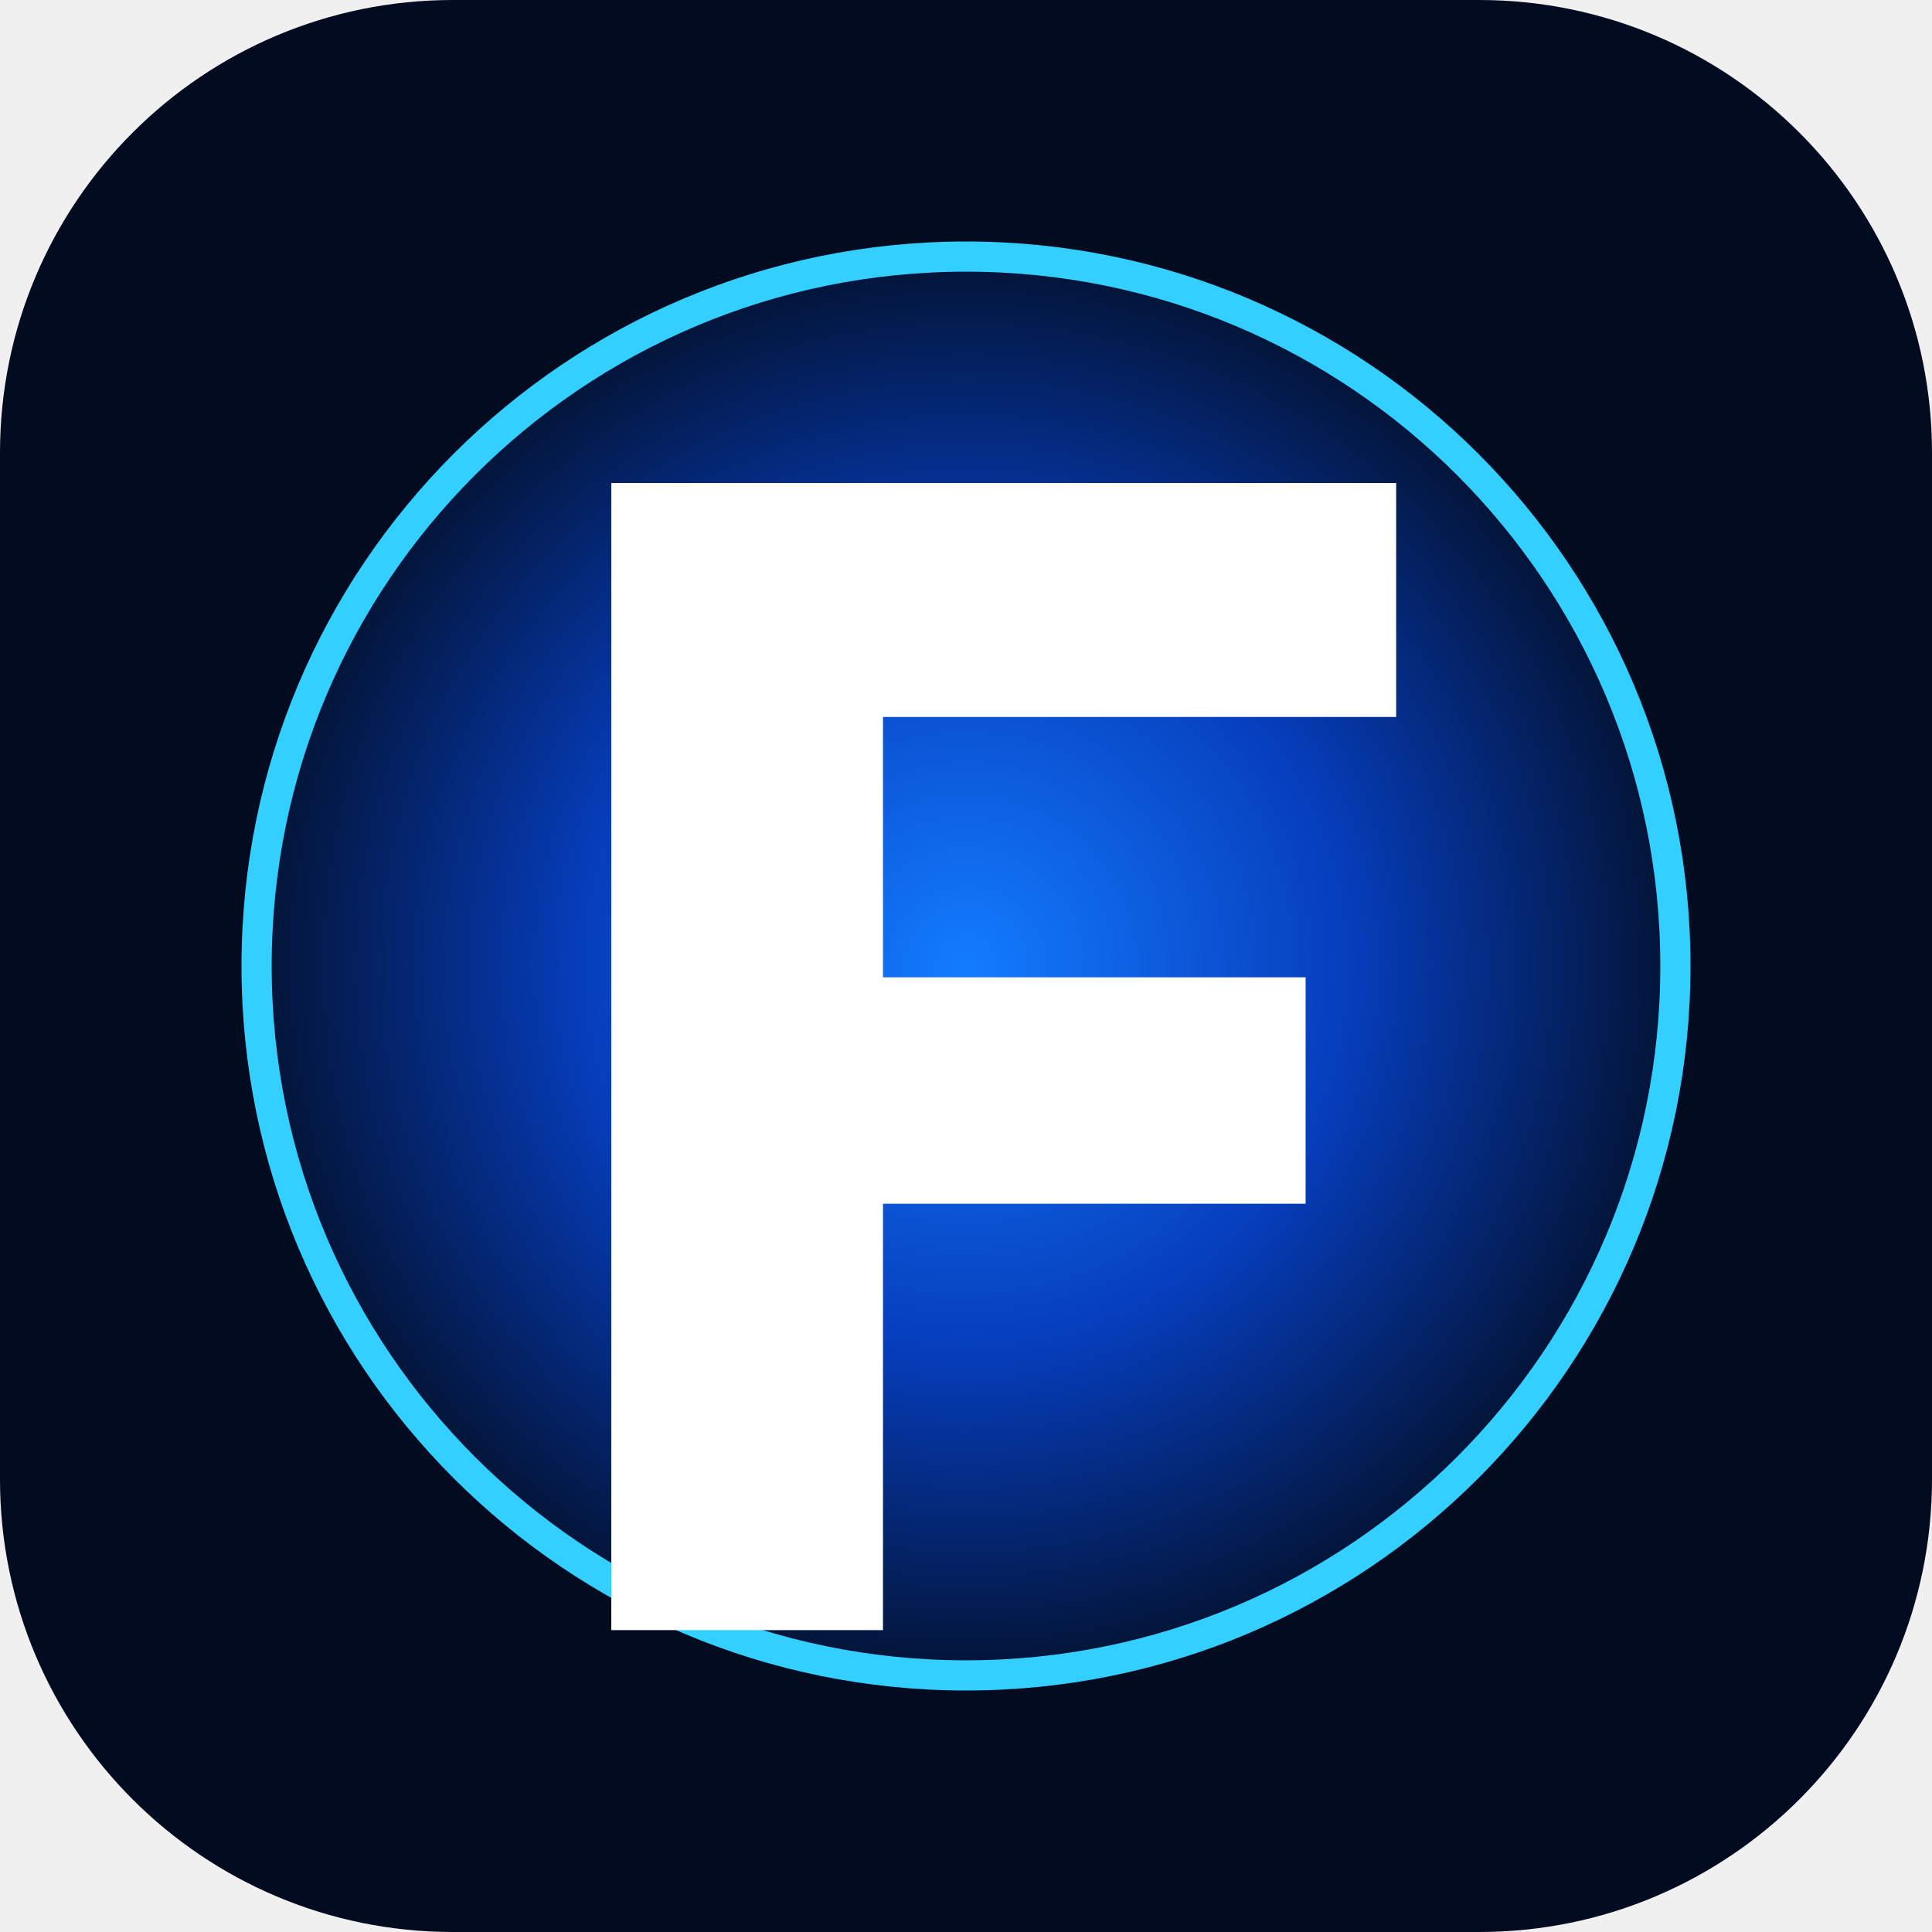
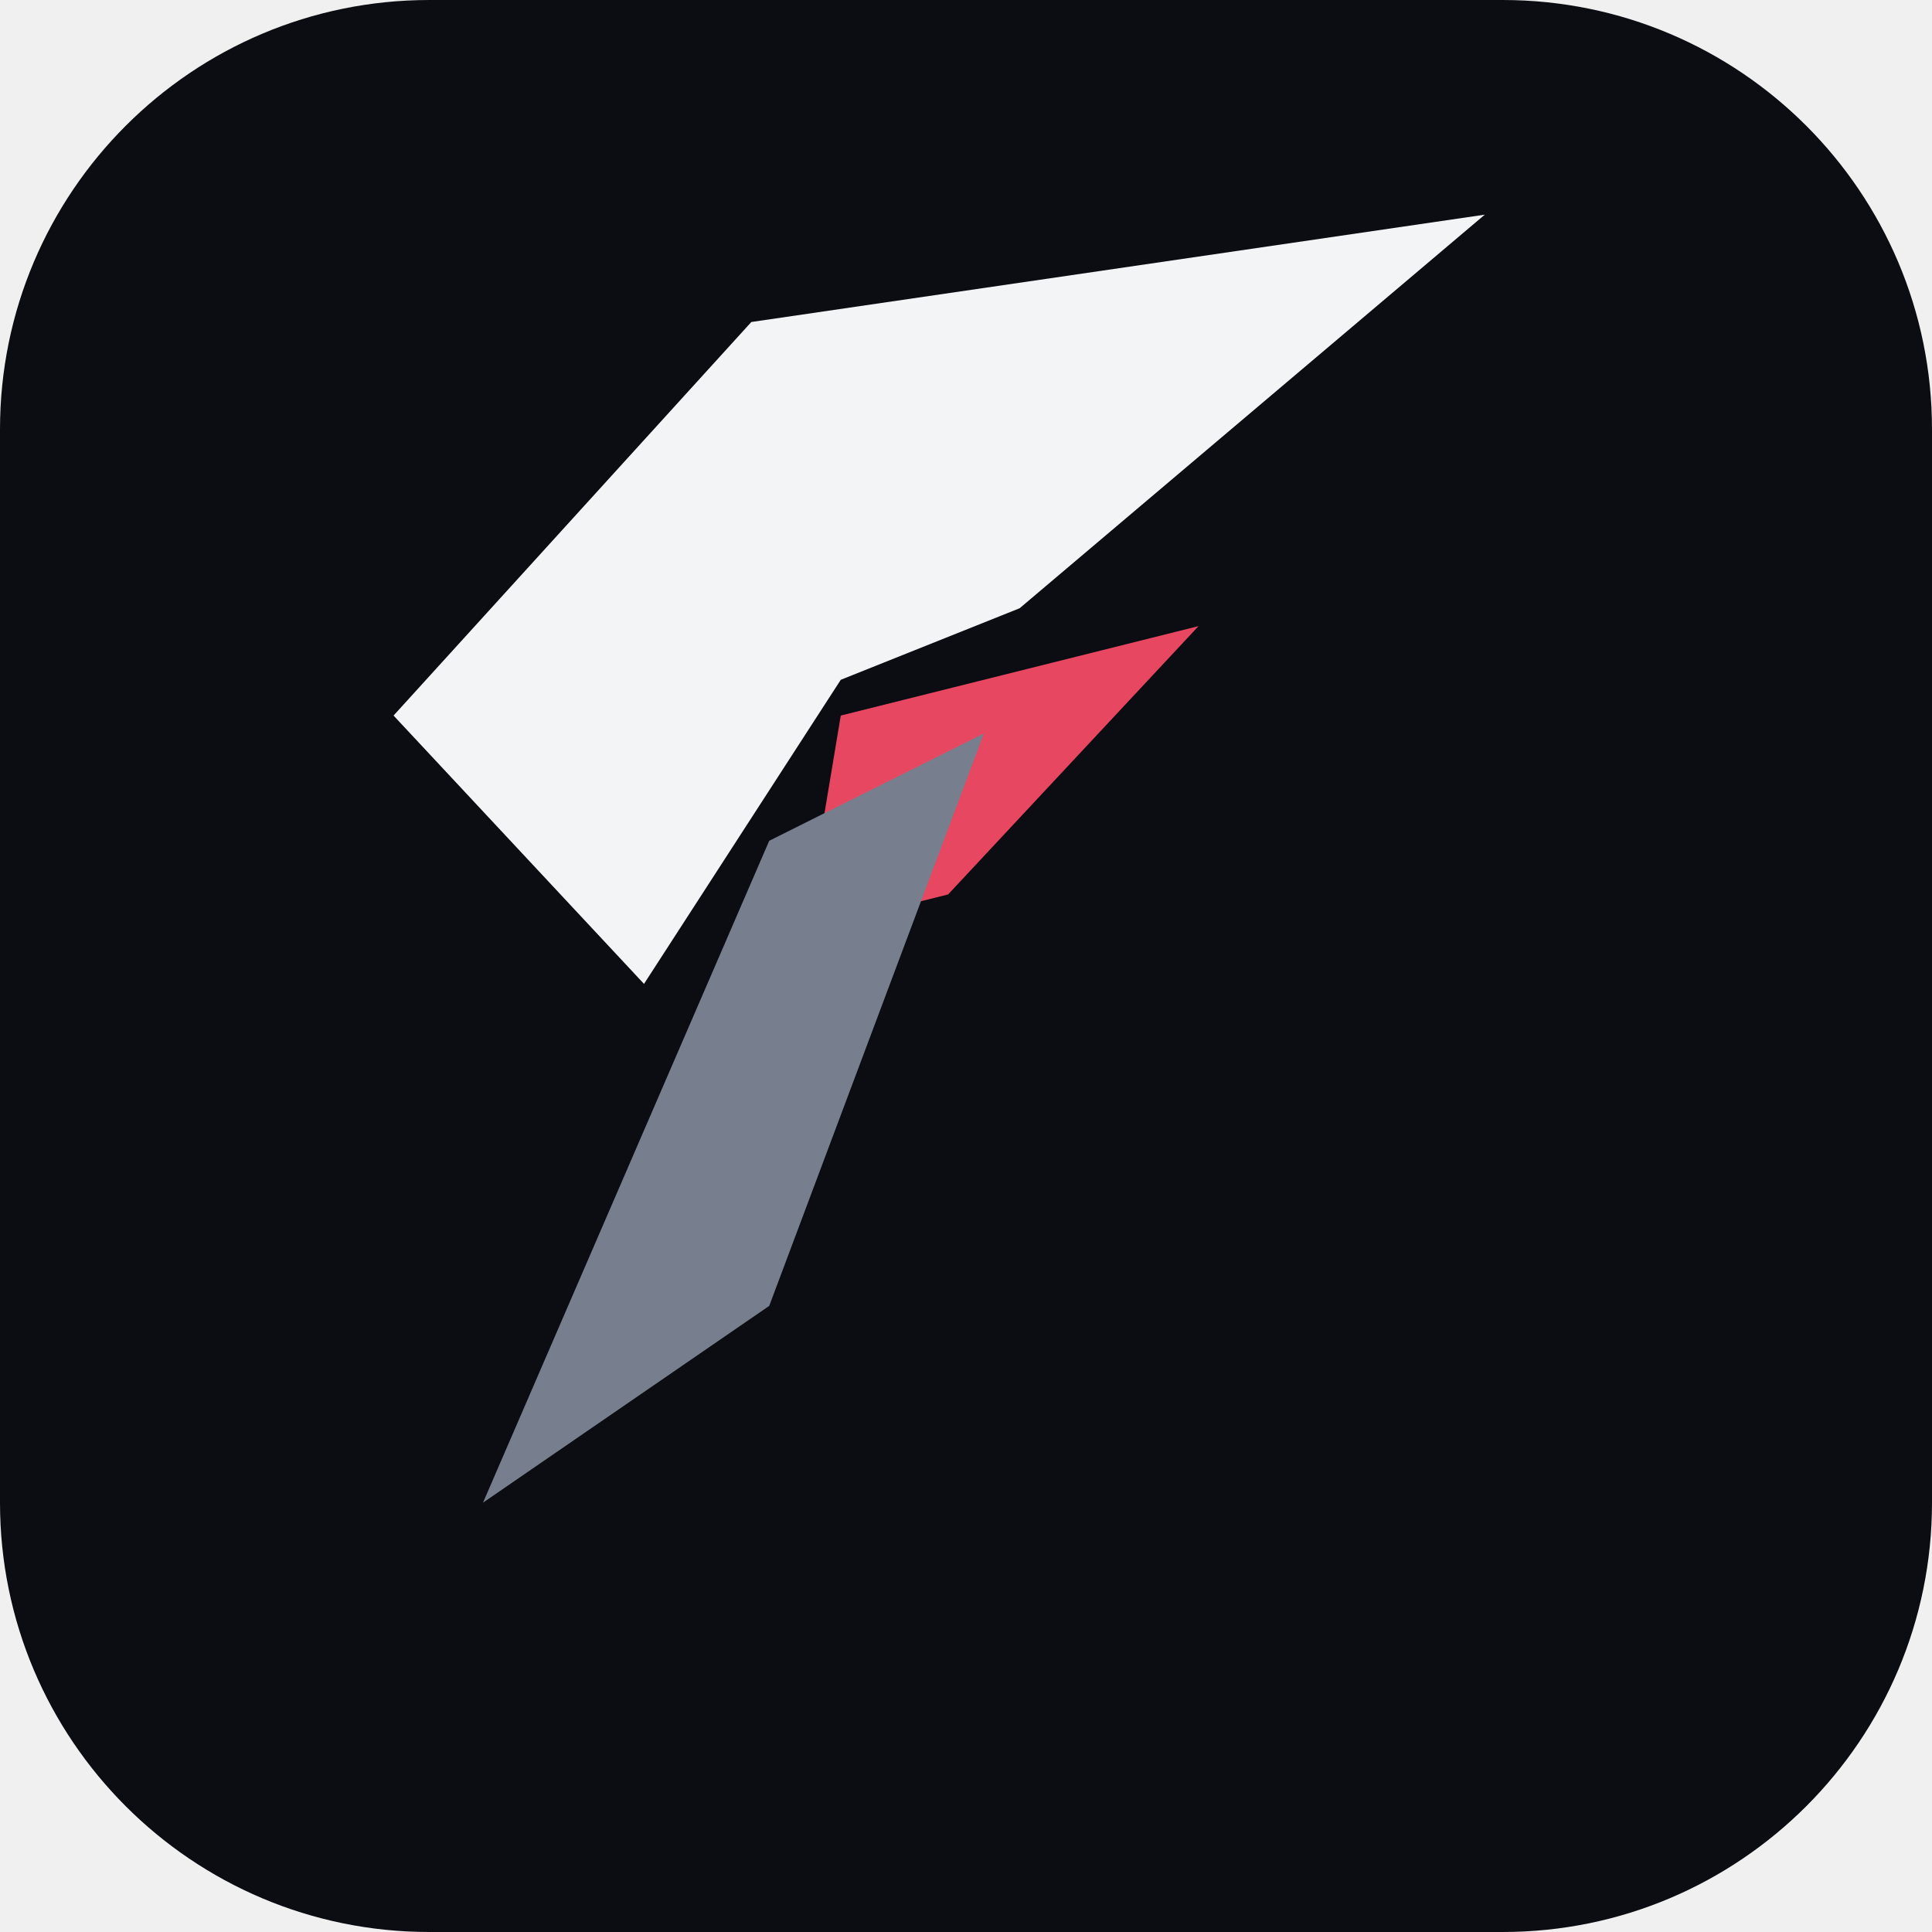
- <svg xmlns="http://www.w3.org/2000/svg" viewBox="0 0 512 512">
-   <defs>
-     <radialGradient id="g">
-       <stop stop-color="#137cff" />
-       <stop offset=".55" stop-color="#063dbb" />
-       <stop offset="1" stop-color="#031437" />
-     </radialGradient>
-   </defs>
-   <rect width="512" height="512" rx="120" fill="#030b20" />
-   <circle cx="256" cy="256" r="188" fill="url(#g)" stroke="#32cfff" stroke-width="8" />
-   <path d="M162 128h208v62H234v69h112v60H234v113h-72z" fill="white" />
+ <svg xmlns="http://www.w3.org/2000/svg" viewBox="0 0 108 108">
+   <rect width="108" height="108" rx="24" fill="#0B0D12" />
+   <path d="M22 40 42 18 83 12 57 34 47 38 36 55Z" fill="#F3F4F6" />
+   <path d="M47 40 67 35 53 50 45 52Z" fill="#E84761" />
+   <path d="M43 47 55 41 43 73 27 84Z" fill="#777E8D" />
</svg>
